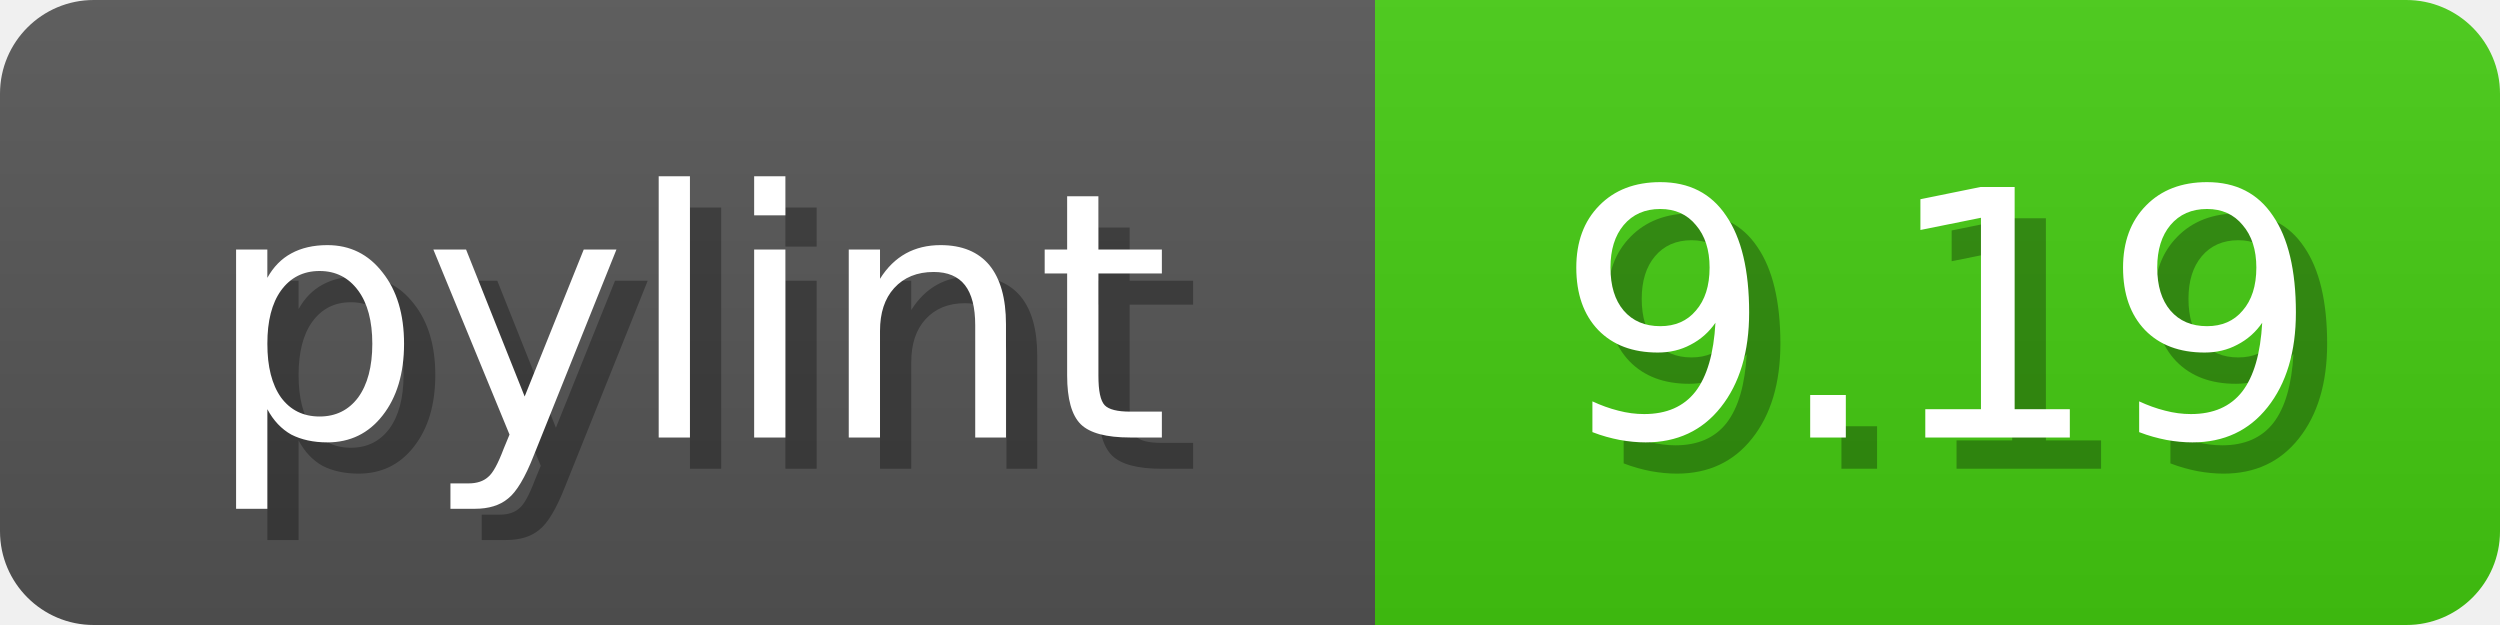
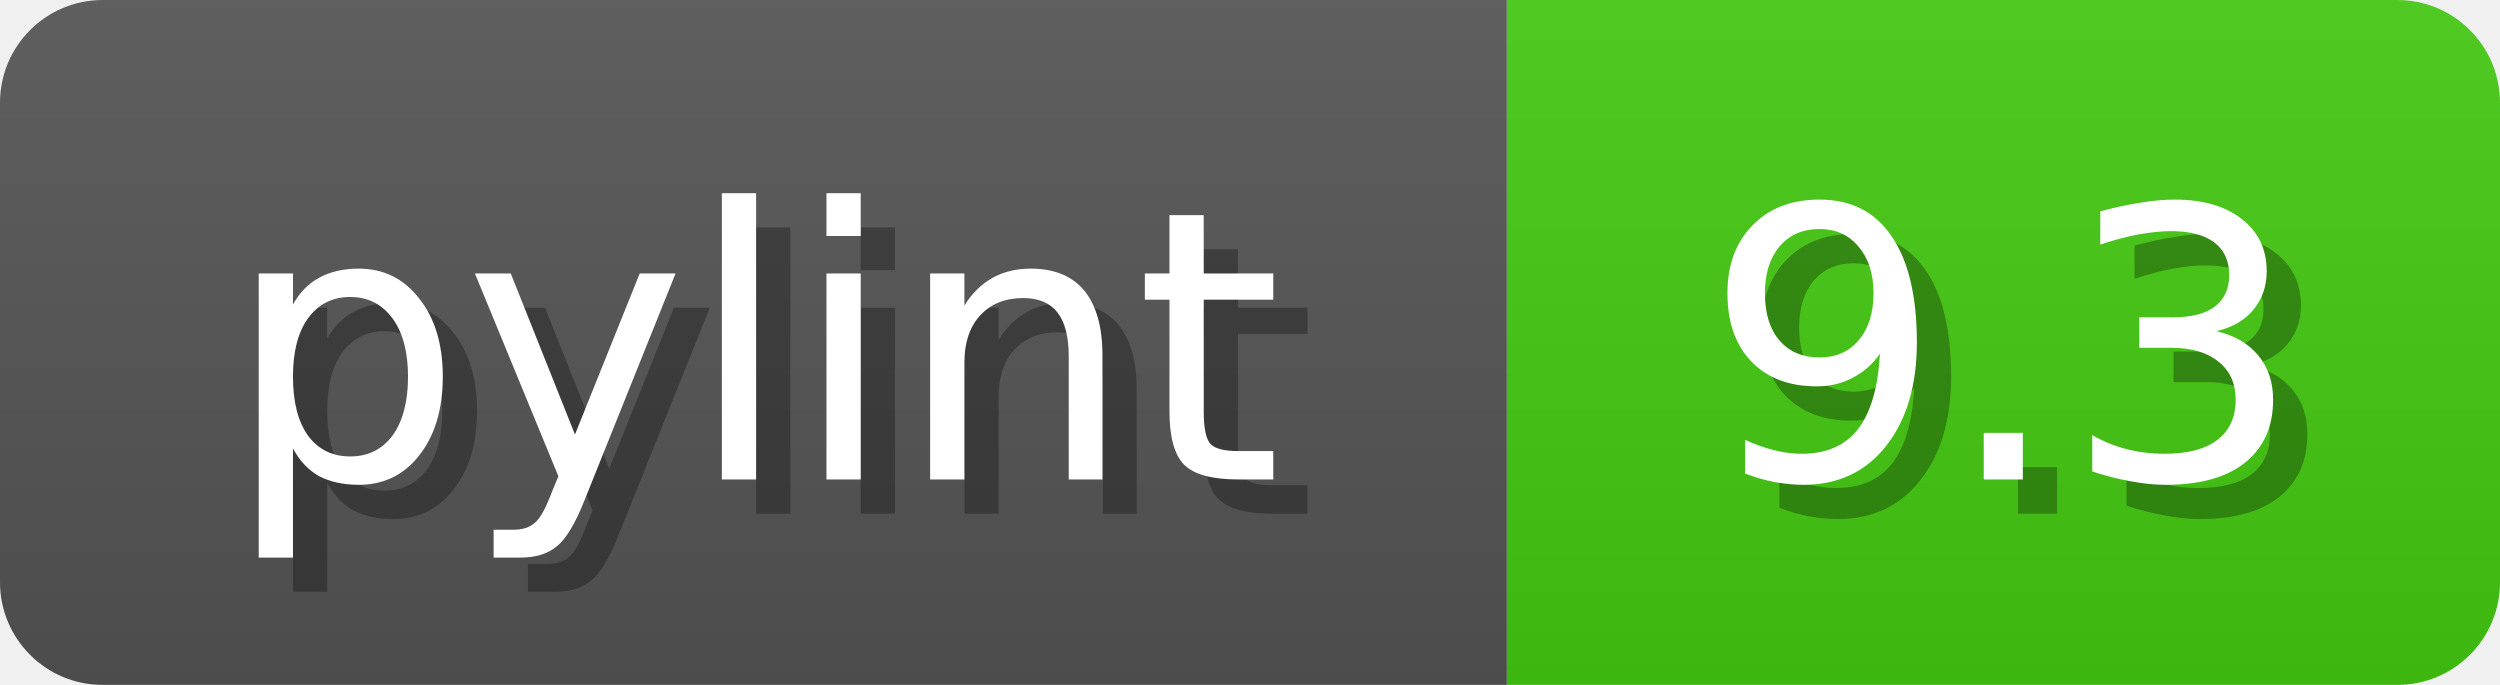
- <svg xmlns="http://www.w3.org/2000/svg" width="80" height="20">
+ <svg xmlns="http://www.w3.org/2000/svg" width="73" height="20">
  <linearGradient id="b" x2="0" y2="100%">
    <stop offset="0" stop-color="#bbb" stop-opacity=".1" />
    <stop offset="1" stop-opacity=".1" />
  </linearGradient>
  <mask id="anybadge_1">
-     <rect width="80" height="20" rx="3" fill="#fff" />
+     <rect width="73" height="20" rx="3" fill="#fff" />
  </mask>
  <g mask="url(#anybadge_1)">
    <path fill="#555" d="M0 0h44v20H0z" />
-     <path fill="#4C1" d="M44 0h36v20H44z" />
-     <path fill="url(#b)" d="M0 0h80v20H0z" />
+     <path fill="#4C1" d="M44 0h29v20H44z" />
+     <path fill="url(#b)" d="M0 0h73v20H0z" />
  </g>
  <g fill="#fff" text-anchor="middle" font-family="DejaVu Sans,Verdana,Geneva,sans-serif" font-size="11">
    <text x="23.0" y="15" fill="#010101" fill-opacity=".3">pylint</text>
    <text x="22.0" y="14">pylint</text>
  </g>
  <g fill="#fff" text-anchor="middle" font-family="DejaVu Sans,Verdana,Geneva,sans-serif" font-size="11">
-     <text x="63.0" y="15" fill="#010101" fill-opacity=".3">9.19</text>
-     <text x="62.0" y="14">9.19</text>
+     <text x="59.5" y="15" fill="#010101" fill-opacity=".3">9.3</text>
+     <text x="58.5" y="14">9.3</text>
  </g>
</svg>
